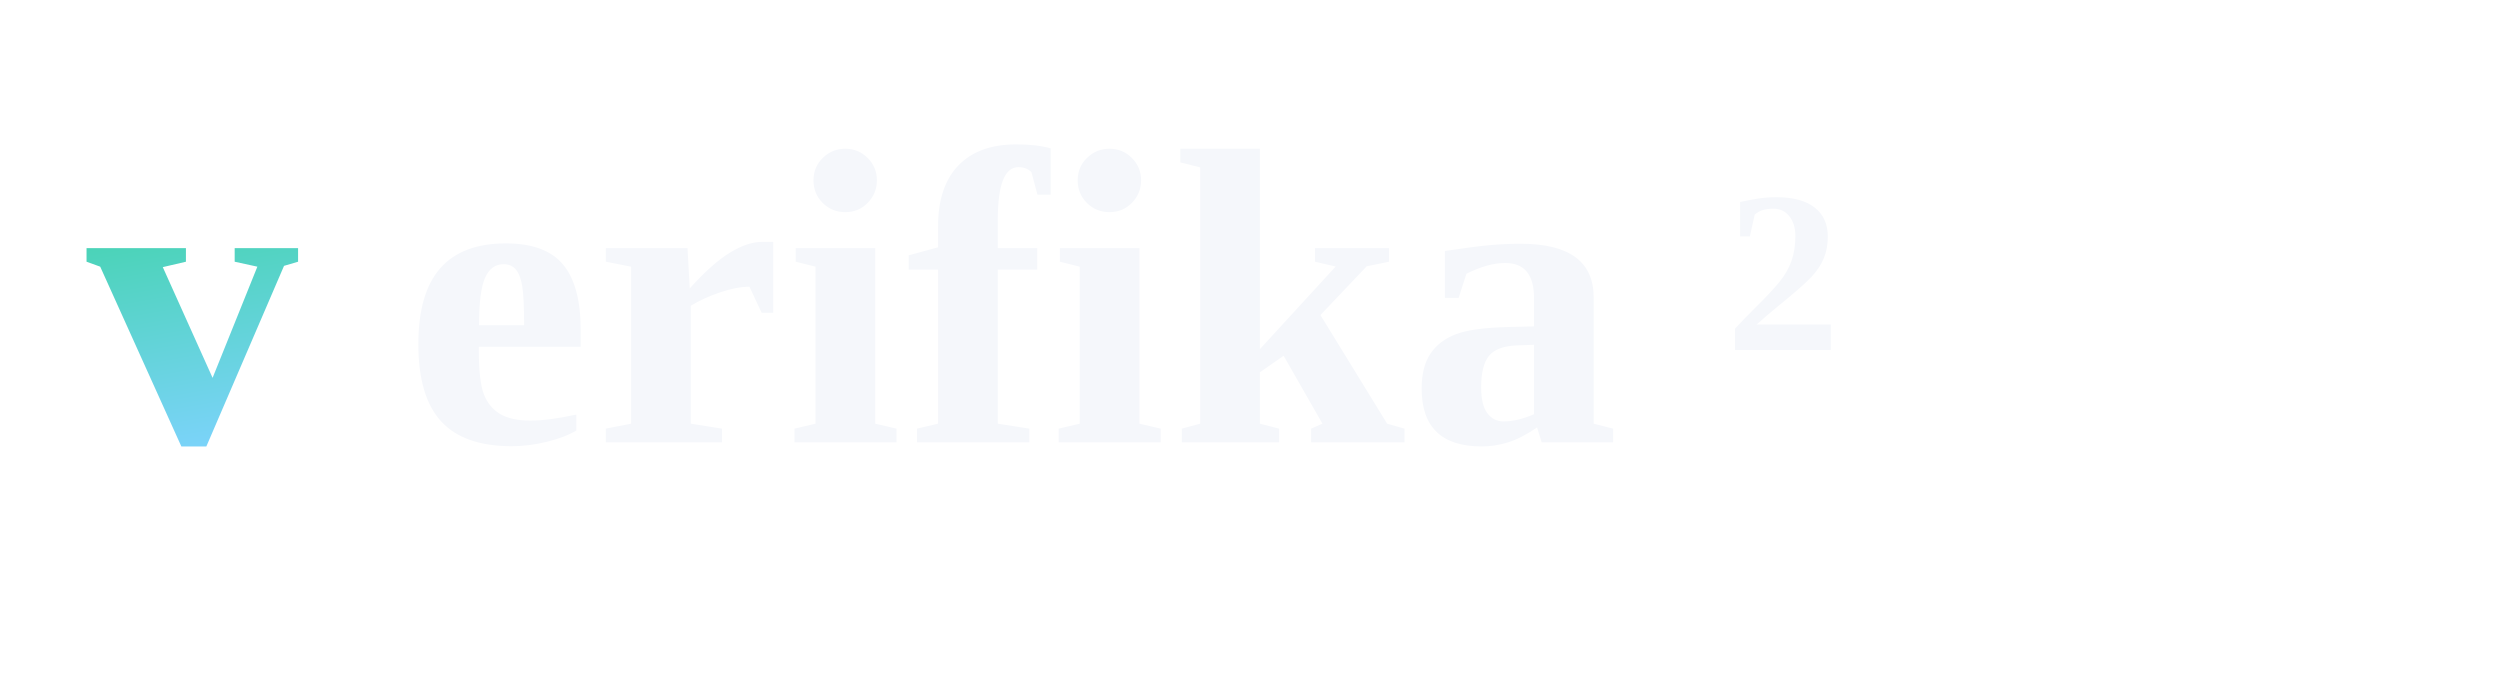
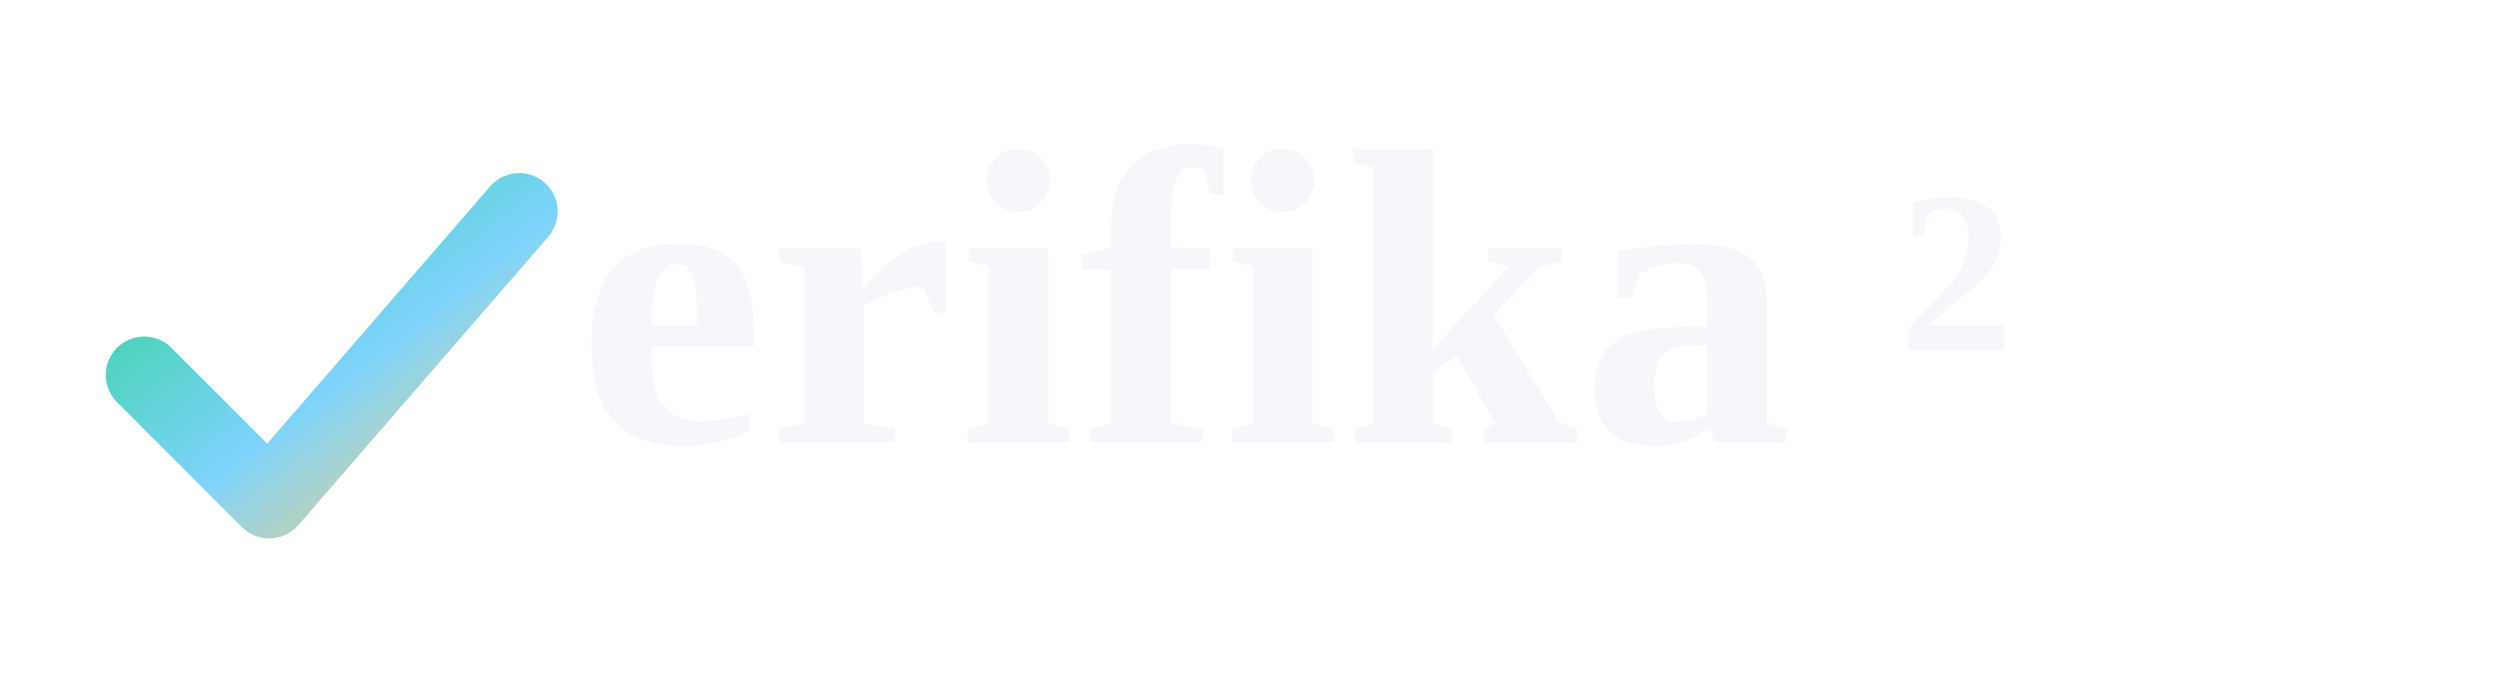
<svg xmlns="http://www.w3.org/2000/svg" viewBox="0 0 520 140" role="img" aria-label="verifika2 (gradient dark)">
  <defs>
    <linearGradient id="vGrad" x1="0" y1="0" x2="1" y2="1">
      <stop offset="0" stop-color="#34D399" />
      <stop offset="0.55" stop-color="#7DD3FC" />
      <stop offset="1" stop-color="#F9D17B" />
    </linearGradient>
  </defs>
  <rect width="100%" height="100%" fill="none" />
-   <text x="18" y="92" font-family="Space Grotesk, Source Sans 3, system-ui, -apple-system, Segoe UI, sans-serif" font-size="88" font-weight="650" letter-spacing="0.6">
-     <tspan fill="url(#vGrad)">v</tspan>
+   <path d="M30 78 L56 104 L108 44" fill="none" stroke="url(#vGrad)" stroke-width="16" stroke-linecap="round" stroke-linejoin="round" />
+   <text x="120" y="92" font-family="Space Grotesk, Source Sans 3, system-ui, -apple-system, Segoe UI, sans-serif" font-size="88" font-weight="650" letter-spacing="0.6">
    <tspan fill="#F5F7FB">erifika</tspan>
    <tspan fill="#F5F7FB" font-size="48" baseline-shift="super">2</tspan>
  </text>
</svg>
